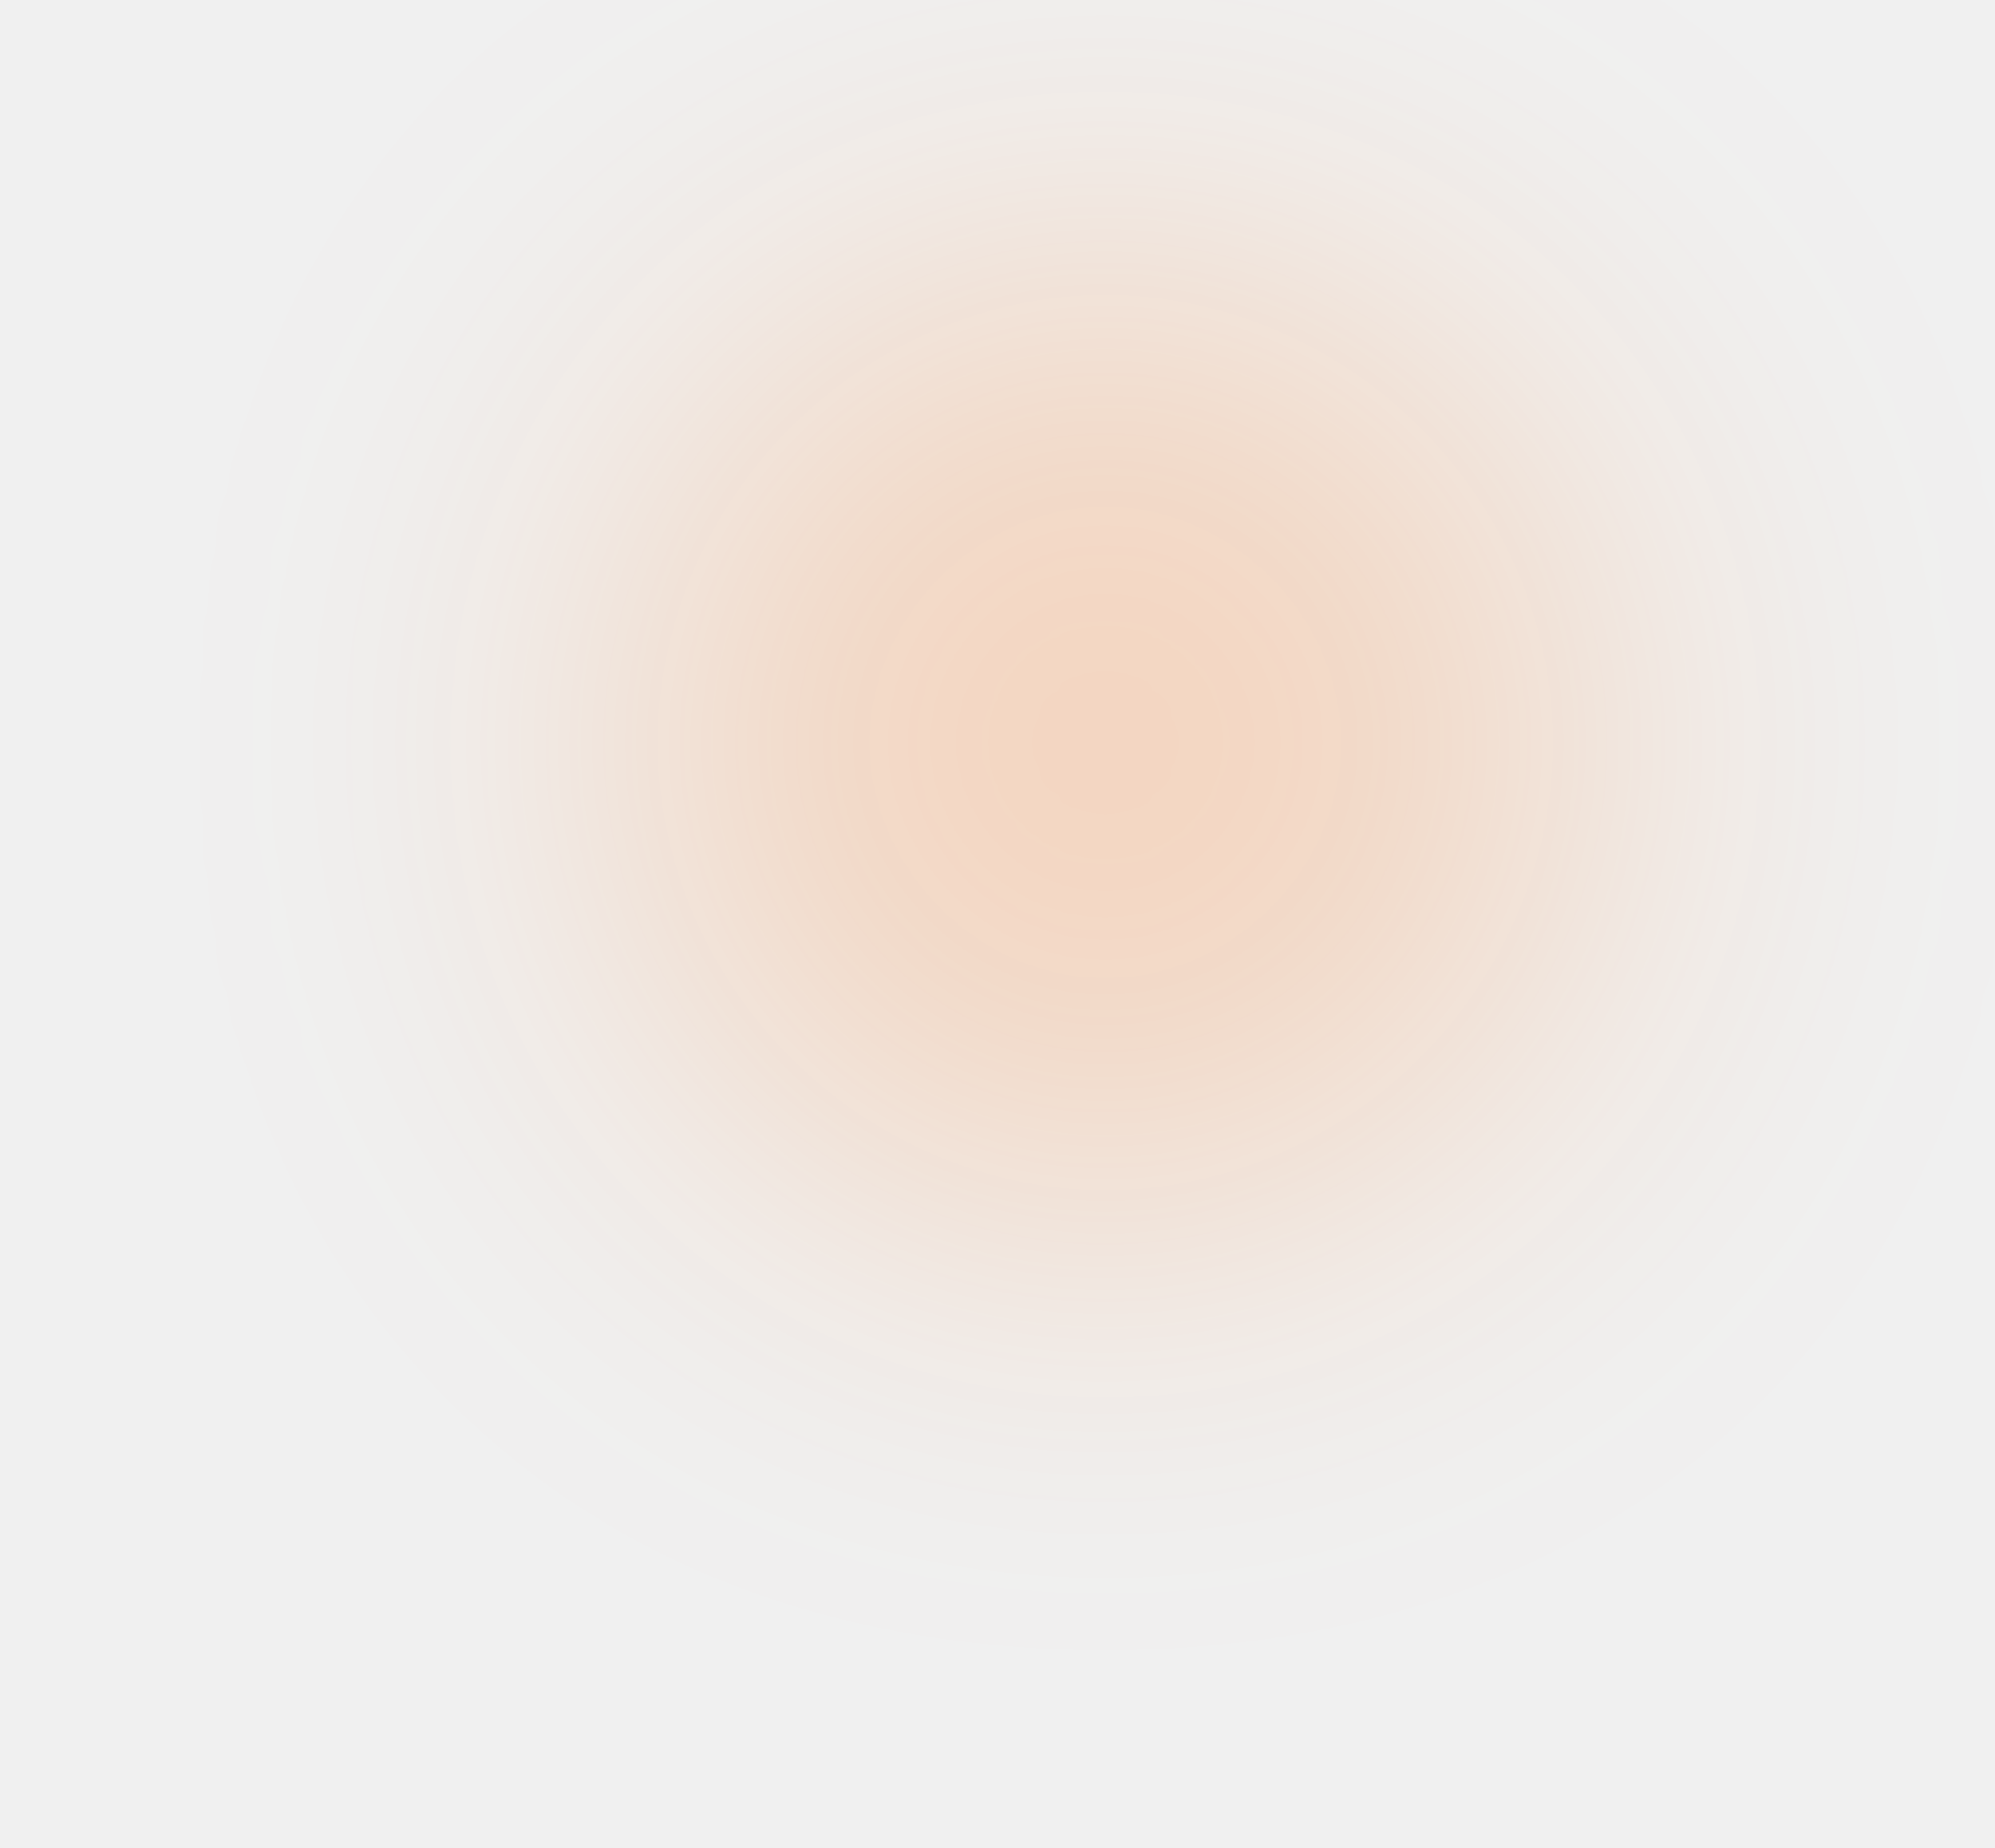
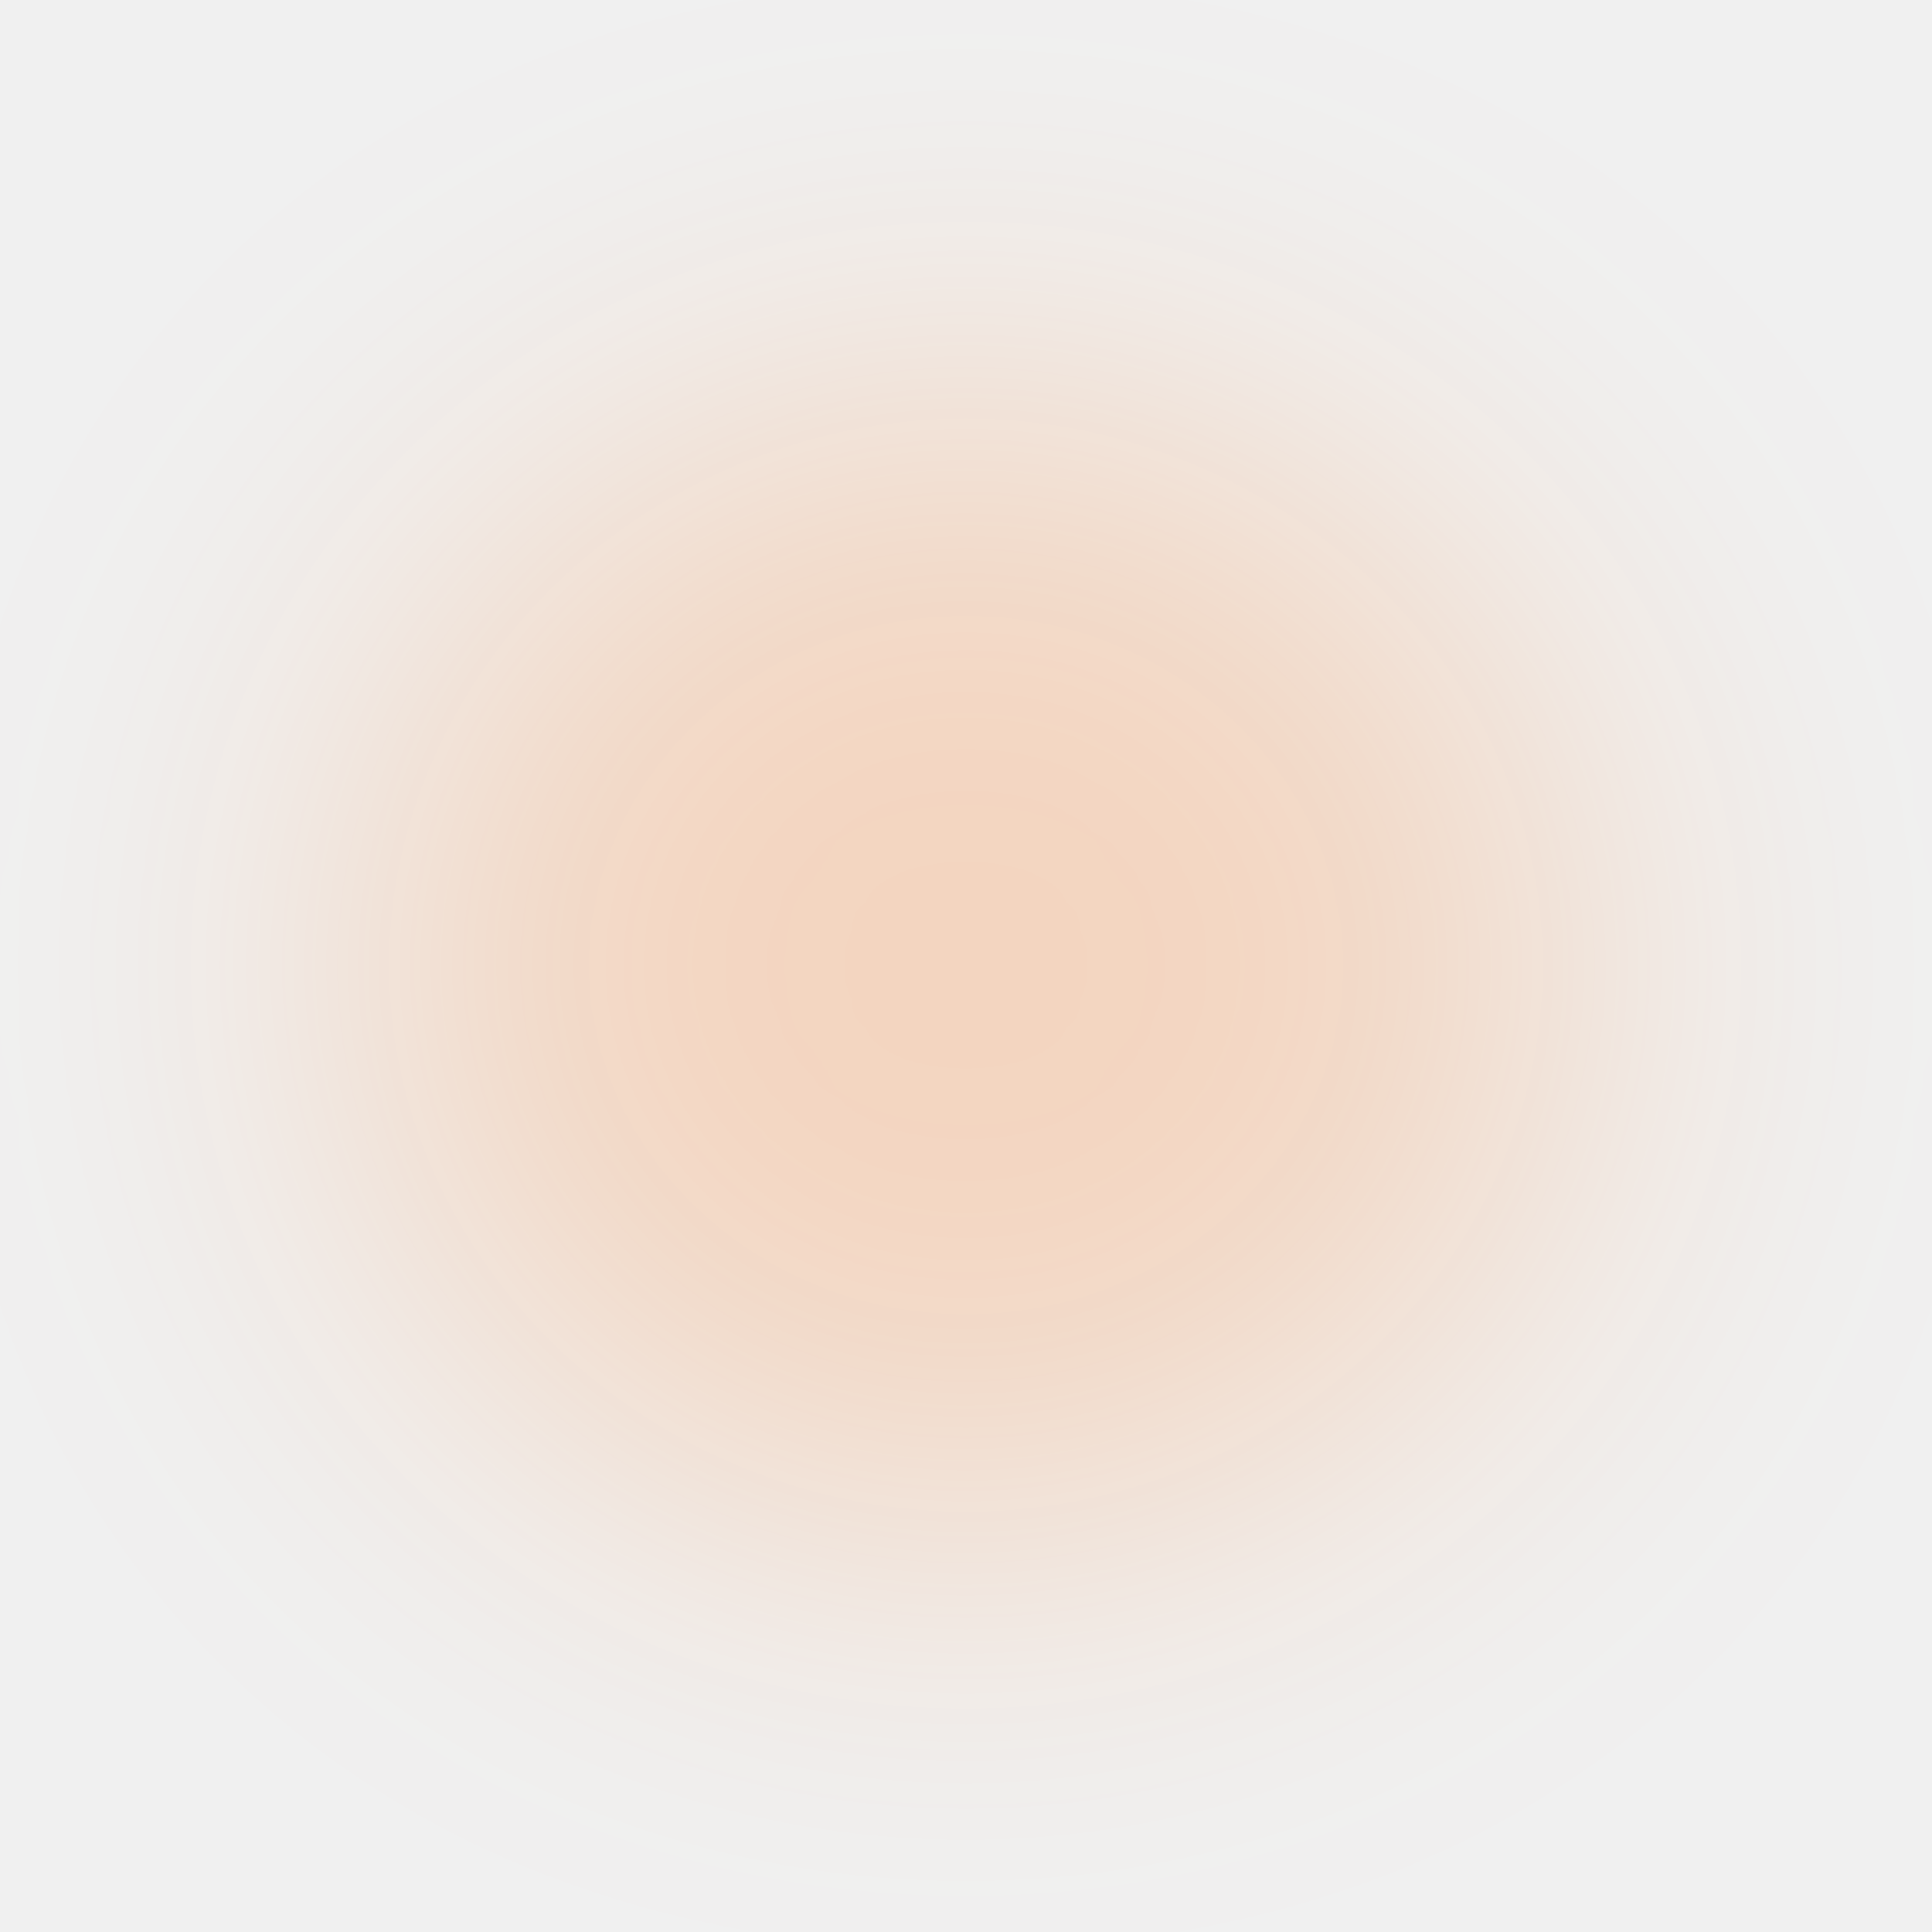
- <svg xmlns="http://www.w3.org/2000/svg" width="814" height="754" viewBox="0 0 814 754" fill="none">
-   <g opacity="0.2" filter="url(#filter0_f_4_3)">
-     <circle cx="451" cy="303" r="201" fill="#FF6900" />
+ <svg xmlns="http://www.w3.org/2000/svg" width="1080" height="1080" viewBox="0 0 1080 1080" fill="none">
+   <g clip-path="url(#clip0_7_24)">
+     <g opacity="0.2" filter="url(#filter0_f_7_24)">
+       <path d="M883 539.5C883 717.612 729.434 862 540 862C350.566 862 197 717.612 197 539.5C197 361.388 350.566 217 540 217C729.434 217 883 361.388 883 539.5Z" fill="#FF6900" />
+     </g>
  </g>
  <defs>
-     <filter id="filter0_f_4_3" x="0" y="-148" width="902" height="902" filterUnits="userSpaceOnUse" color-interpolation-filters="sRGB">
+     <filter id="filter0_f_7_24" x="-53" y="-33" width="1186" height="1145" filterUnits="userSpaceOnUse" color-interpolation-filters="sRGB">
      <feFlood flood-opacity="0" result="BackgroundImageFix" />
      <feBlend mode="normal" in="SourceGraphic" in2="BackgroundImageFix" result="shape" />
-       <feGaussianBlur stdDeviation="125" result="effect1_foregroundBlur_4_3" />
+       <feGaussianBlur stdDeviation="125" result="effect1_foregroundBlur_7_24" />
    </filter>
+     <clipPath id="clip0_7_24">
+       <rect width="1080" height="1080" fill="white" />
+     </clipPath>
  </defs>
</svg>
